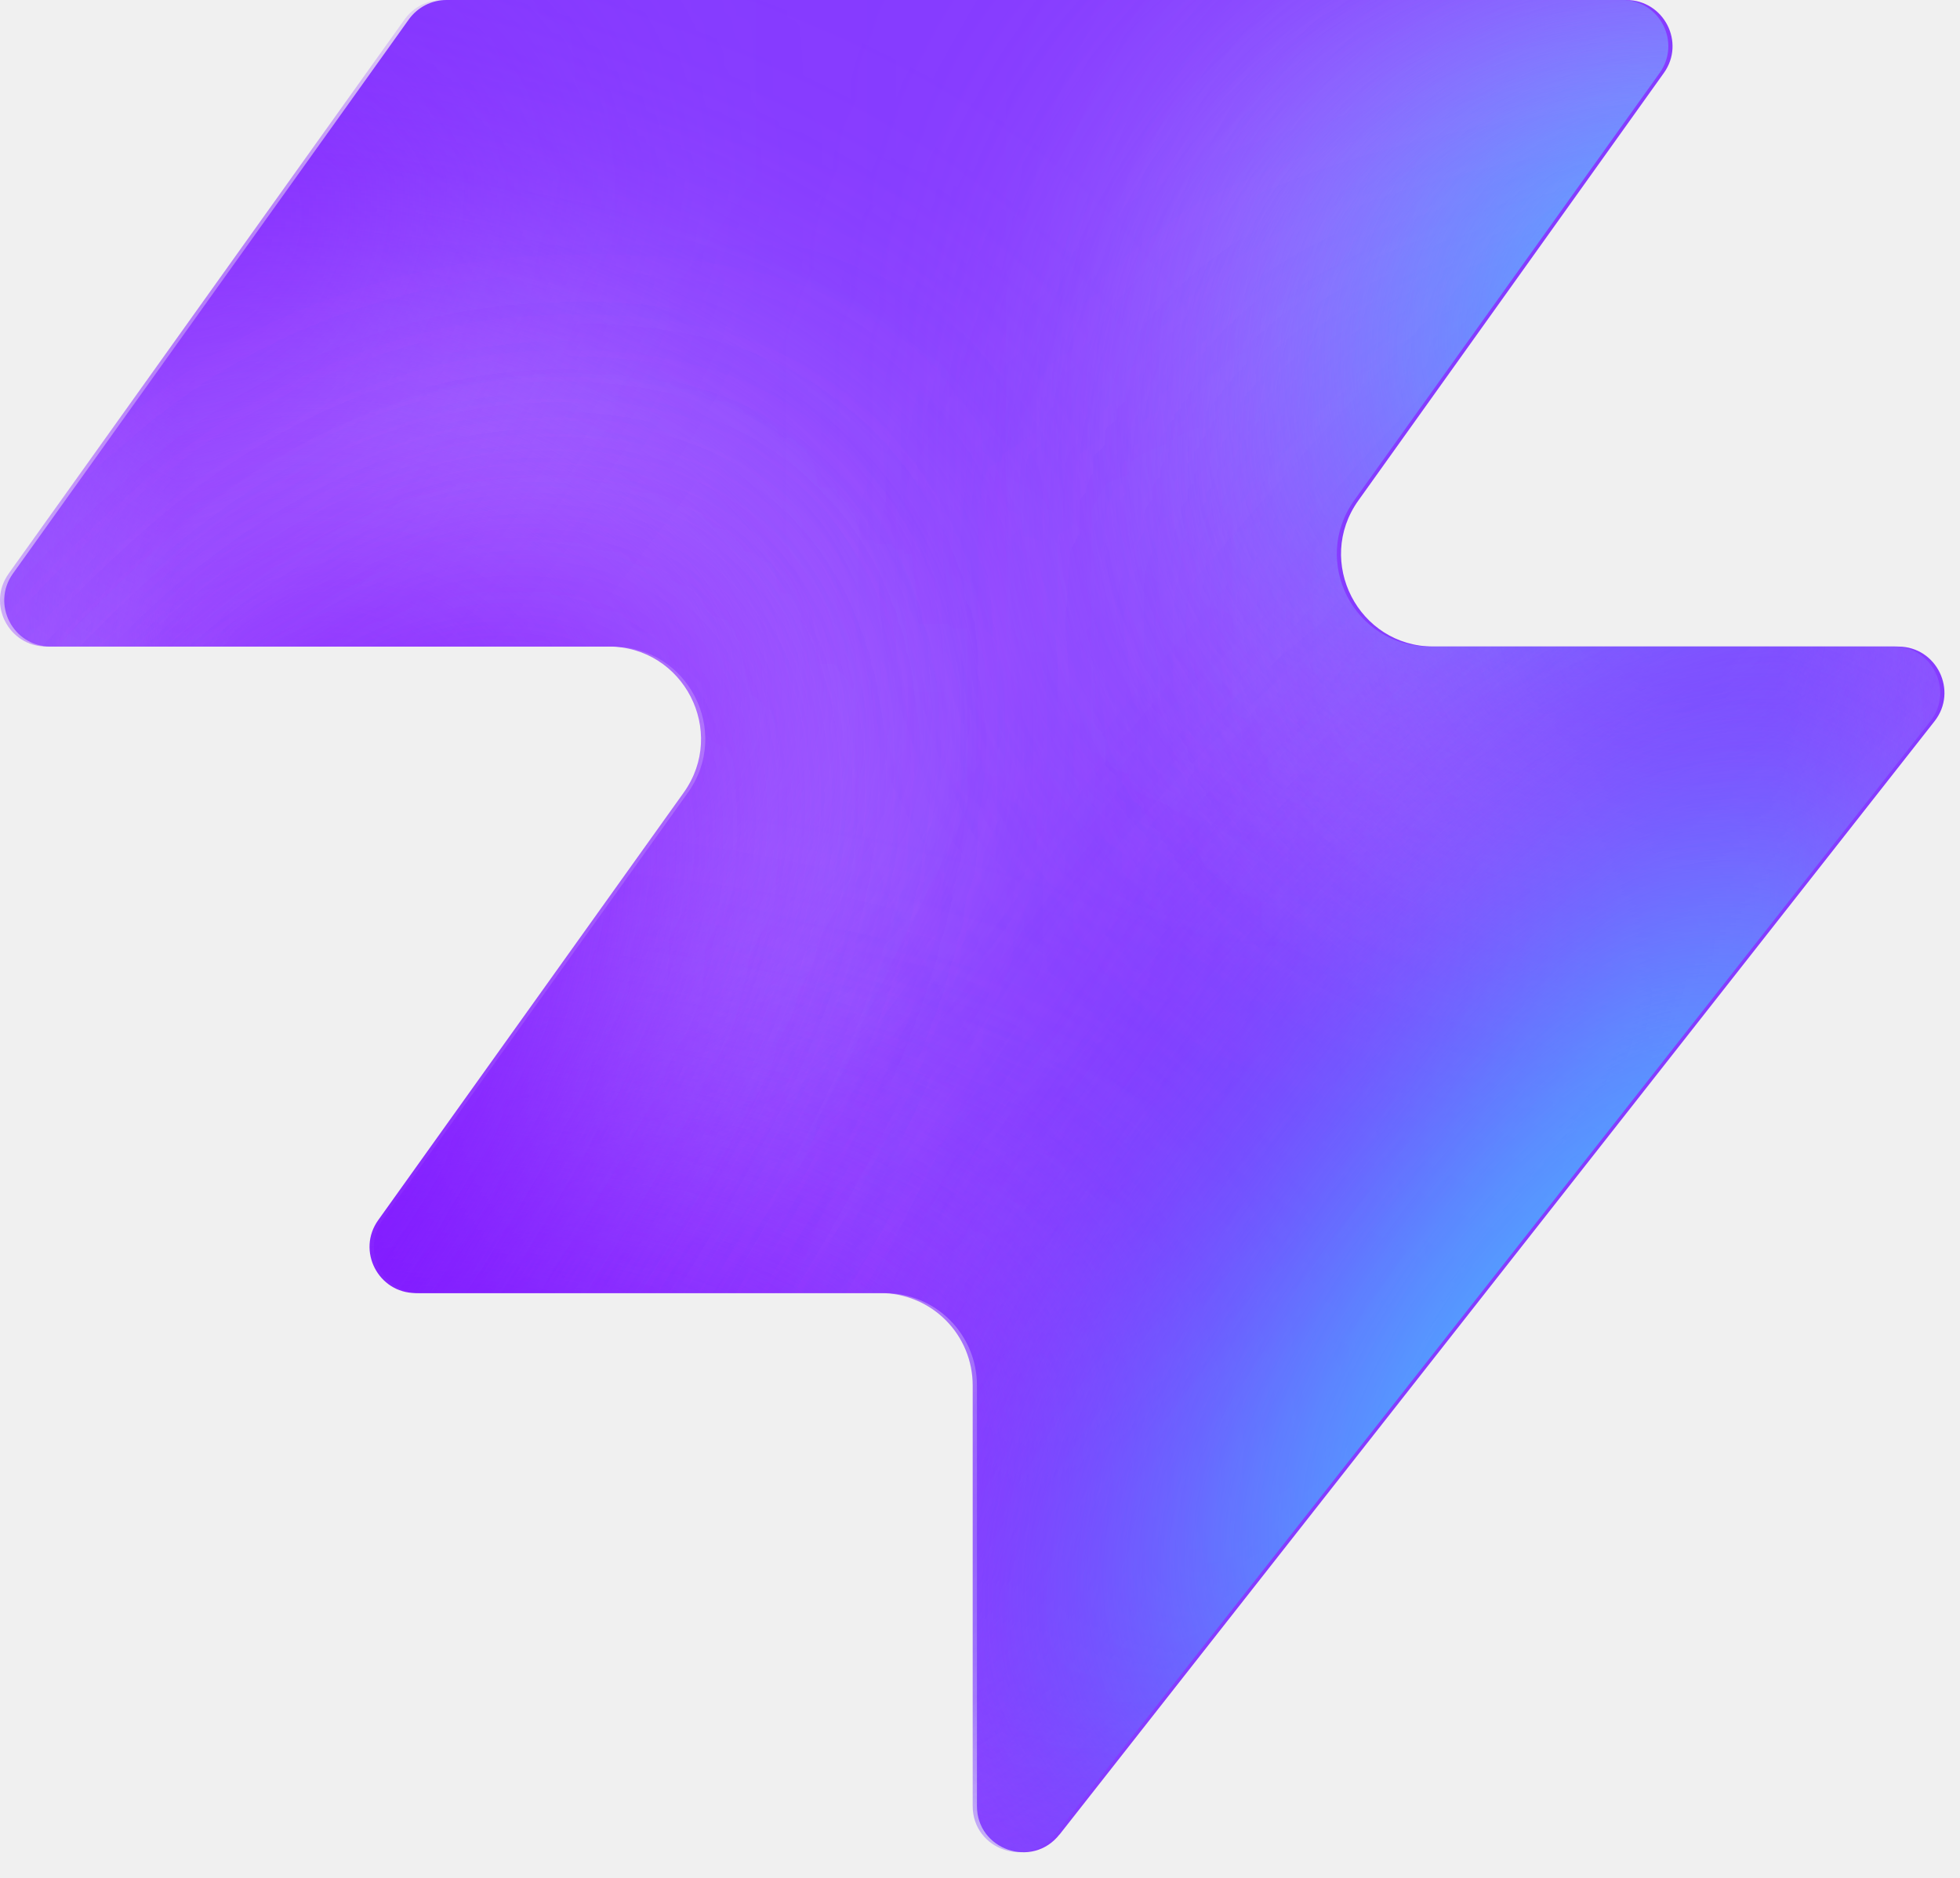
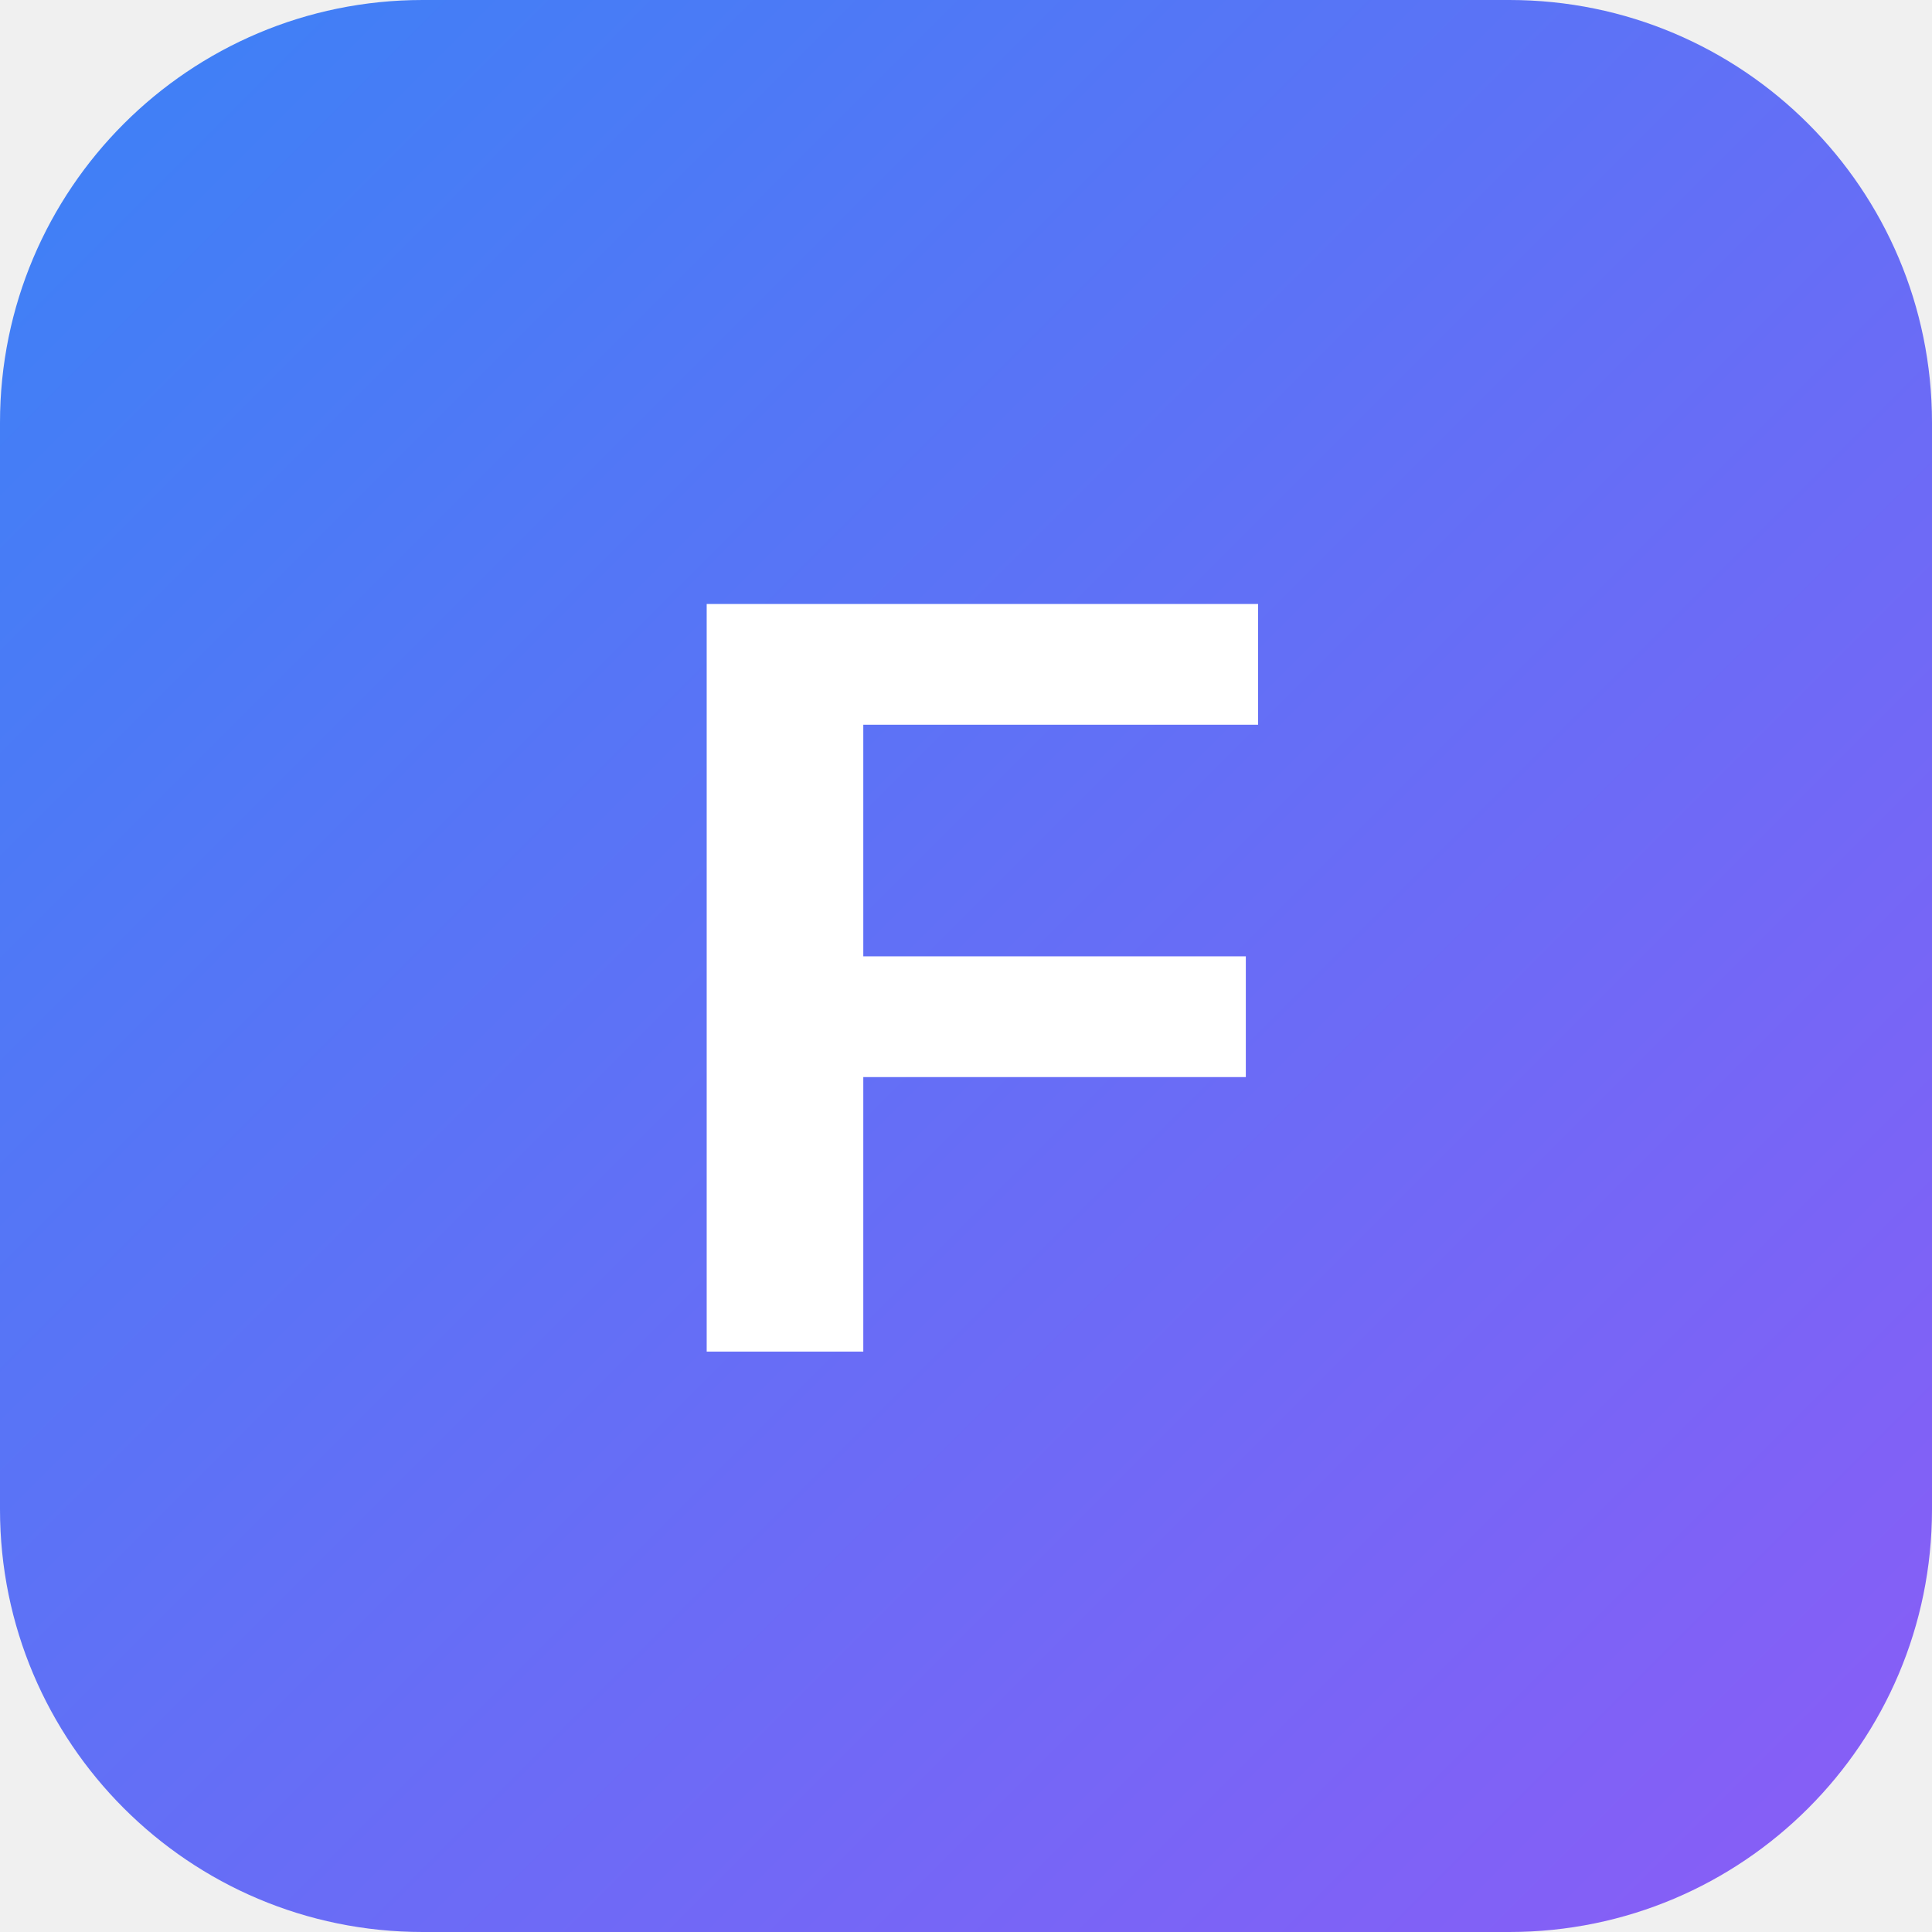
- <svg xmlns="http://www.w3.org/2000/svg" width="48" height="46" fill="none" viewBox="0 0 48 46">
-   <path fill="#863bff" d="M25.946 44.938c-.664.845-2.021.375-2.021-.698V33.937a2.26 2.26 0 0 0-2.262-2.262H10.287c-.92 0-1.456-1.04-.92-1.788l7.48-10.471c1.07-1.497 0-3.578-1.842-3.578H1.237c-.92 0-1.456-1.04-.92-1.788L10.013.474c.214-.297.556-.474.92-.474h28.894c.92 0 1.456 1.04.92 1.788l-7.48 10.471c-1.07 1.498 0 3.579 1.842 3.579h11.377c.943 0 1.473 1.088.89 1.83L25.947 44.94z" style="fill:#863bff;fill:color(display-p3 .525 .23 1);fill-opacity:1" />
-   <mask id="a" width="48" height="46" x="0" y="0" maskUnits="userSpaceOnUse" style="mask-type:alpha">
-     <path fill="#000" d="M25.842 44.938c-.664.844-2.021.375-2.021-.698V33.937a2.26 2.26 0 0 0-2.262-2.262H10.183c-.92 0-1.456-1.04-.92-1.788l7.48-10.471c1.07-1.498 0-3.579-1.842-3.579H1.133c-.92 0-1.456-1.04-.92-1.787L9.91.473c.214-.297.556-.474.92-.474h28.894c.92 0 1.456 1.04.92 1.788l-7.48 10.471c-1.07 1.498 0 3.578 1.842 3.578h11.377c.943 0 1.473 1.088.89 1.832L25.843 44.94z" style="fill:#000;fill-opacity:1" />
-   </mask>
-   <g mask="url(#a)">
-     <g filter="url(#b)">
-       <ellipse cx="5.508" cy="14.704" fill="#ede6ff" rx="5.508" ry="14.704" style="fill:#ede6ff;fill:color(display-p3 .927 .903 1);fill-opacity:1" transform="matrix(.00324 1 1 -.00324 -4.47 31.516)" />
-     </g>
-     <g filter="url(#c)">
-       <ellipse cx="10.399" cy="29.851" fill="#ede6ff" rx="10.399" ry="29.851" style="fill:#ede6ff;fill:color(display-p3 .927 .903 1);fill-opacity:1" transform="matrix(.00324 1 1 -.00324 -39.328 7.883)" />
-     </g>
-     <g filter="url(#d)">
-       <ellipse cx="5.508" cy="30.487" fill="#7e14ff" rx="5.508" ry="30.487" style="fill:#7e14ff;fill:color(display-p3 .492 .077 1);fill-opacity:1" transform="rotate(89.814 -25.913 -14.639)scale(1 -1)" />
-     </g>
-     <g filter="url(#e)">
-       <ellipse cx="5.508" cy="30.599" fill="#7e14ff" rx="5.508" ry="30.599" style="fill:#7e14ff;fill:color(display-p3 .492 .077 1);fill-opacity:1" transform="rotate(89.814 -32.644 -3.334)scale(1 -1)" />
-     </g>
-     <g filter="url(#f)">
-       <ellipse cx="5.508" cy="30.599" fill="#7e14ff" rx="5.508" ry="30.599" style="fill:#7e14ff;fill:color(display-p3 .492 .077 1);fill-opacity:1" transform="matrix(.00324 1 1 -.00324 -34.34 30.47)" />
-     </g>
-     <g filter="url(#g)">
-       <ellipse cx="14.072" cy="22.078" fill="#ede6ff" rx="14.072" ry="22.078" style="fill:#ede6ff;fill:color(display-p3 .927 .903 1);fill-opacity:1" transform="rotate(93.35 24.506 48.493)scale(-1 1)" />
-     </g>
-     <g filter="url(#h)">
-       <ellipse cx="3.47" cy="21.501" fill="#7e14ff" rx="3.47" ry="21.501" style="fill:#7e14ff;fill:color(display-p3 .492 .077 1);fill-opacity:1" transform="rotate(89.009 28.708 47.59)scale(-1 1)" />
-     </g>
-     <g filter="url(#i)">
-       <ellipse cx="3.47" cy="21.501" fill="#7e14ff" rx="3.47" ry="21.501" style="fill:#7e14ff;fill:color(display-p3 .492 .077 1);fill-opacity:1" transform="rotate(89.009 28.708 47.59)scale(-1 1)" />
-     </g>
-     <g filter="url(#j)">
-       <ellipse cx=".387" cy="8.972" fill="#7e14ff" rx="4.407" ry="29.108" style="fill:#7e14ff;fill:color(display-p3 .492 .077 1);fill-opacity:1" transform="rotate(39.51 .387 8.972)" />
-     </g>
-     <g filter="url(#k)">
-       <ellipse cx="47.523" cy="-6.092" fill="#7e14ff" rx="4.407" ry="29.108" style="fill:#7e14ff;fill:color(display-p3 .492 .077 1);fill-opacity:1" transform="rotate(37.892 47.523 -6.092)" />
-     </g>
-     <g filter="url(#l)">
-       <ellipse cx="41.412" cy="6.333" fill="#47bfff" rx="5.971" ry="9.665" style="fill:#47bfff;fill:color(display-p3 .28 .748 1);fill-opacity:1" transform="rotate(37.892 41.412 6.333)" />
-     </g>
-     <g filter="url(#m)">
-       <ellipse cx="-1.879" cy="38.332" fill="#7e14ff" rx="4.407" ry="29.108" style="fill:#7e14ff;fill:color(display-p3 .492 .077 1);fill-opacity:1" transform="rotate(37.892 -1.88 38.332)" />
-     </g>
-     <g filter="url(#n)">
-       <ellipse cx="-1.879" cy="38.332" fill="#7e14ff" rx="4.407" ry="29.108" style="fill:#7e14ff;fill:color(display-p3 .492 .077 1);fill-opacity:1" transform="rotate(37.892 -1.88 38.332)" />
-     </g>
-     <g filter="url(#o)">
-       <ellipse cx="35.651" cy="29.907" fill="#7e14ff" rx="4.407" ry="29.108" style="fill:#7e14ff;fill:color(display-p3 .492 .077 1);fill-opacity:1" transform="rotate(37.892 35.651 29.907)" />
-     </g>
-     <g filter="url(#p)">
-       <ellipse cx="38.418" cy="32.4" fill="#47bfff" rx="5.971" ry="15.297" style="fill:#47bfff;fill:color(display-p3 .28 .748 1);fill-opacity:1" transform="rotate(37.892 38.418 32.4)" />
-     </g>
-   </g>
+ <svg xmlns="http://www.w3.org/2000/svg" viewBox="0 0 64 64">
  <defs>
-     <filter id="b" width="60.045" height="41.654" x="-19.77" y="16.149" color-interpolation-filters="sRGB" filterUnits="userSpaceOnUse">
-       <feFlood flood-opacity="0" result="BackgroundImageFix" />
-       <feBlend in="SourceGraphic" in2="BackgroundImageFix" result="shape" />
-       <feGaussianBlur result="effect1_foregroundBlur_2002_17158" stdDeviation="7.659" />
-     </filter>
-     <filter id="c" width="90.34" height="51.437" x="-54.613" y="-7.533" color-interpolation-filters="sRGB" filterUnits="userSpaceOnUse">
-       <feFlood flood-opacity="0" result="BackgroundImageFix" />
-       <feBlend in="SourceGraphic" in2="BackgroundImageFix" result="shape" />
-       <feGaussianBlur result="effect1_foregroundBlur_2002_17158" stdDeviation="7.659" />
-     </filter>
-     <filter id="d" width="79.355" height="29.4" x="-49.64" y="2.03" color-interpolation-filters="sRGB" filterUnits="userSpaceOnUse">
-       <feFlood flood-opacity="0" result="BackgroundImageFix" />
-       <feBlend in="SourceGraphic" in2="BackgroundImageFix" result="shape" />
-       <feGaussianBlur result="effect1_foregroundBlur_2002_17158" stdDeviation="4.596" />
-     </filter>
-     <filter id="e" width="79.579" height="29.4" x="-45.045" y="20.029" color-interpolation-filters="sRGB" filterUnits="userSpaceOnUse">
-       <feFlood flood-opacity="0" result="BackgroundImageFix" />
-       <feBlend in="SourceGraphic" in2="BackgroundImageFix" result="shape" />
-       <feGaussianBlur result="effect1_foregroundBlur_2002_17158" stdDeviation="4.596" />
-     </filter>
-     <filter id="f" width="79.579" height="29.4" x="-43.513" y="21.178" color-interpolation-filters="sRGB" filterUnits="userSpaceOnUse">
-       <feFlood flood-opacity="0" result="BackgroundImageFix" />
-       <feBlend in="SourceGraphic" in2="BackgroundImageFix" result="shape" />
-       <feGaussianBlur result="effect1_foregroundBlur_2002_17158" stdDeviation="4.596" />
-     </filter>
-     <filter id="g" width="74.749" height="58.852" x="15.756" y="-17.901" color-interpolation-filters="sRGB" filterUnits="userSpaceOnUse">
-       <feFlood flood-opacity="0" result="BackgroundImageFix" />
-       <feBlend in="SourceGraphic" in2="BackgroundImageFix" result="shape" />
-       <feGaussianBlur result="effect1_foregroundBlur_2002_17158" stdDeviation="7.659" />
-     </filter>
-     <filter id="h" width="61.377" height="25.362" x="23.548" y="2.284" color-interpolation-filters="sRGB" filterUnits="userSpaceOnUse">
-       <feFlood flood-opacity="0" result="BackgroundImageFix" />
-       <feBlend in="SourceGraphic" in2="BackgroundImageFix" result="shape" />
-       <feGaussianBlur result="effect1_foregroundBlur_2002_17158" stdDeviation="4.596" />
-     </filter>
-     <filter id="i" width="61.377" height="25.362" x="23.548" y="2.284" color-interpolation-filters="sRGB" filterUnits="userSpaceOnUse">
-       <feFlood flood-opacity="0" result="BackgroundImageFix" />
-       <feBlend in="SourceGraphic" in2="BackgroundImageFix" result="shape" />
-       <feGaussianBlur result="effect1_foregroundBlur_2002_17158" stdDeviation="4.596" />
-     </filter>
-     <filter id="j" width="56.045" height="63.649" x="-27.636" y="-22.853" color-interpolation-filters="sRGB" filterUnits="userSpaceOnUse">
-       <feFlood flood-opacity="0" result="BackgroundImageFix" />
-       <feBlend in="SourceGraphic" in2="BackgroundImageFix" result="shape" />
-       <feGaussianBlur result="effect1_foregroundBlur_2002_17158" stdDeviation="4.596" />
-     </filter>
-     <filter id="k" width="54.814" height="64.646" x="20.116" y="-38.415" color-interpolation-filters="sRGB" filterUnits="userSpaceOnUse">
-       <feFlood flood-opacity="0" result="BackgroundImageFix" />
-       <feBlend in="SourceGraphic" in2="BackgroundImageFix" result="shape" />
-       <feGaussianBlur result="effect1_foregroundBlur_2002_17158" stdDeviation="4.596" />
-     </filter>
-     <filter id="l" width="33.541" height="35.313" x="24.641" y="-11.323" color-interpolation-filters="sRGB" filterUnits="userSpaceOnUse">
-       <feFlood flood-opacity="0" result="BackgroundImageFix" />
-       <feBlend in="SourceGraphic" in2="BackgroundImageFix" result="shape" />
-       <feGaussianBlur result="effect1_foregroundBlur_2002_17158" stdDeviation="4.596" />
-     </filter>
-     <filter id="m" width="54.814" height="64.646" x="-29.286" y="6.009" color-interpolation-filters="sRGB" filterUnits="userSpaceOnUse">
-       <feFlood flood-opacity="0" result="BackgroundImageFix" />
-       <feBlend in="SourceGraphic" in2="BackgroundImageFix" result="shape" />
-       <feGaussianBlur result="effect1_foregroundBlur_2002_17158" stdDeviation="4.596" />
-     </filter>
-     <filter id="n" width="54.814" height="64.646" x="-29.286" y="6.009" color-interpolation-filters="sRGB" filterUnits="userSpaceOnUse">
-       <feFlood flood-opacity="0" result="BackgroundImageFix" />
-       <feBlend in="SourceGraphic" in2="BackgroundImageFix" result="shape" />
-       <feGaussianBlur result="effect1_foregroundBlur_2002_17158" stdDeviation="4.596" />
-     </filter>
-     <filter id="o" width="54.814" height="64.646" x="8.244" y="-2.416" color-interpolation-filters="sRGB" filterUnits="userSpaceOnUse">
-       <feFlood flood-opacity="0" result="BackgroundImageFix" />
-       <feBlend in="SourceGraphic" in2="BackgroundImageFix" result="shape" />
-       <feGaussianBlur result="effect1_foregroundBlur_2002_17158" stdDeviation="4.596" />
-     </filter>
-     <filter id="p" width="39.409" height="43.623" x="18.713" y="10.588" color-interpolation-filters="sRGB" filterUnits="userSpaceOnUse">
-       <feFlood flood-opacity="0" result="BackgroundImageFix" />
-       <feBlend in="SourceGraphic" in2="BackgroundImageFix" result="shape" />
-       <feGaussianBlur result="effect1_foregroundBlur_2002_17158" stdDeviation="4.596" />
-     </filter>
+     <linearGradient id="grad" x1="0%" y1="0%" x2="100%" y2="100%">
+       <stop offset="0%" style="stop-color:#3b82f6;stop-opacity:1" />
+       <stop offset="100%" style="stop-color:#8b5cf6;stop-opacity:1" />
+     </linearGradient>
  </defs>
+   <rect width="64" height="64" rx="14" fill="url(#grad)" />
+   <text x="50%" y="54%" dominant-baseline="middle" text-anchor="middle" font-family="Arial, sans-serif" font-weight="bold" font-size="36" fill="white">F</text>
</svg>
